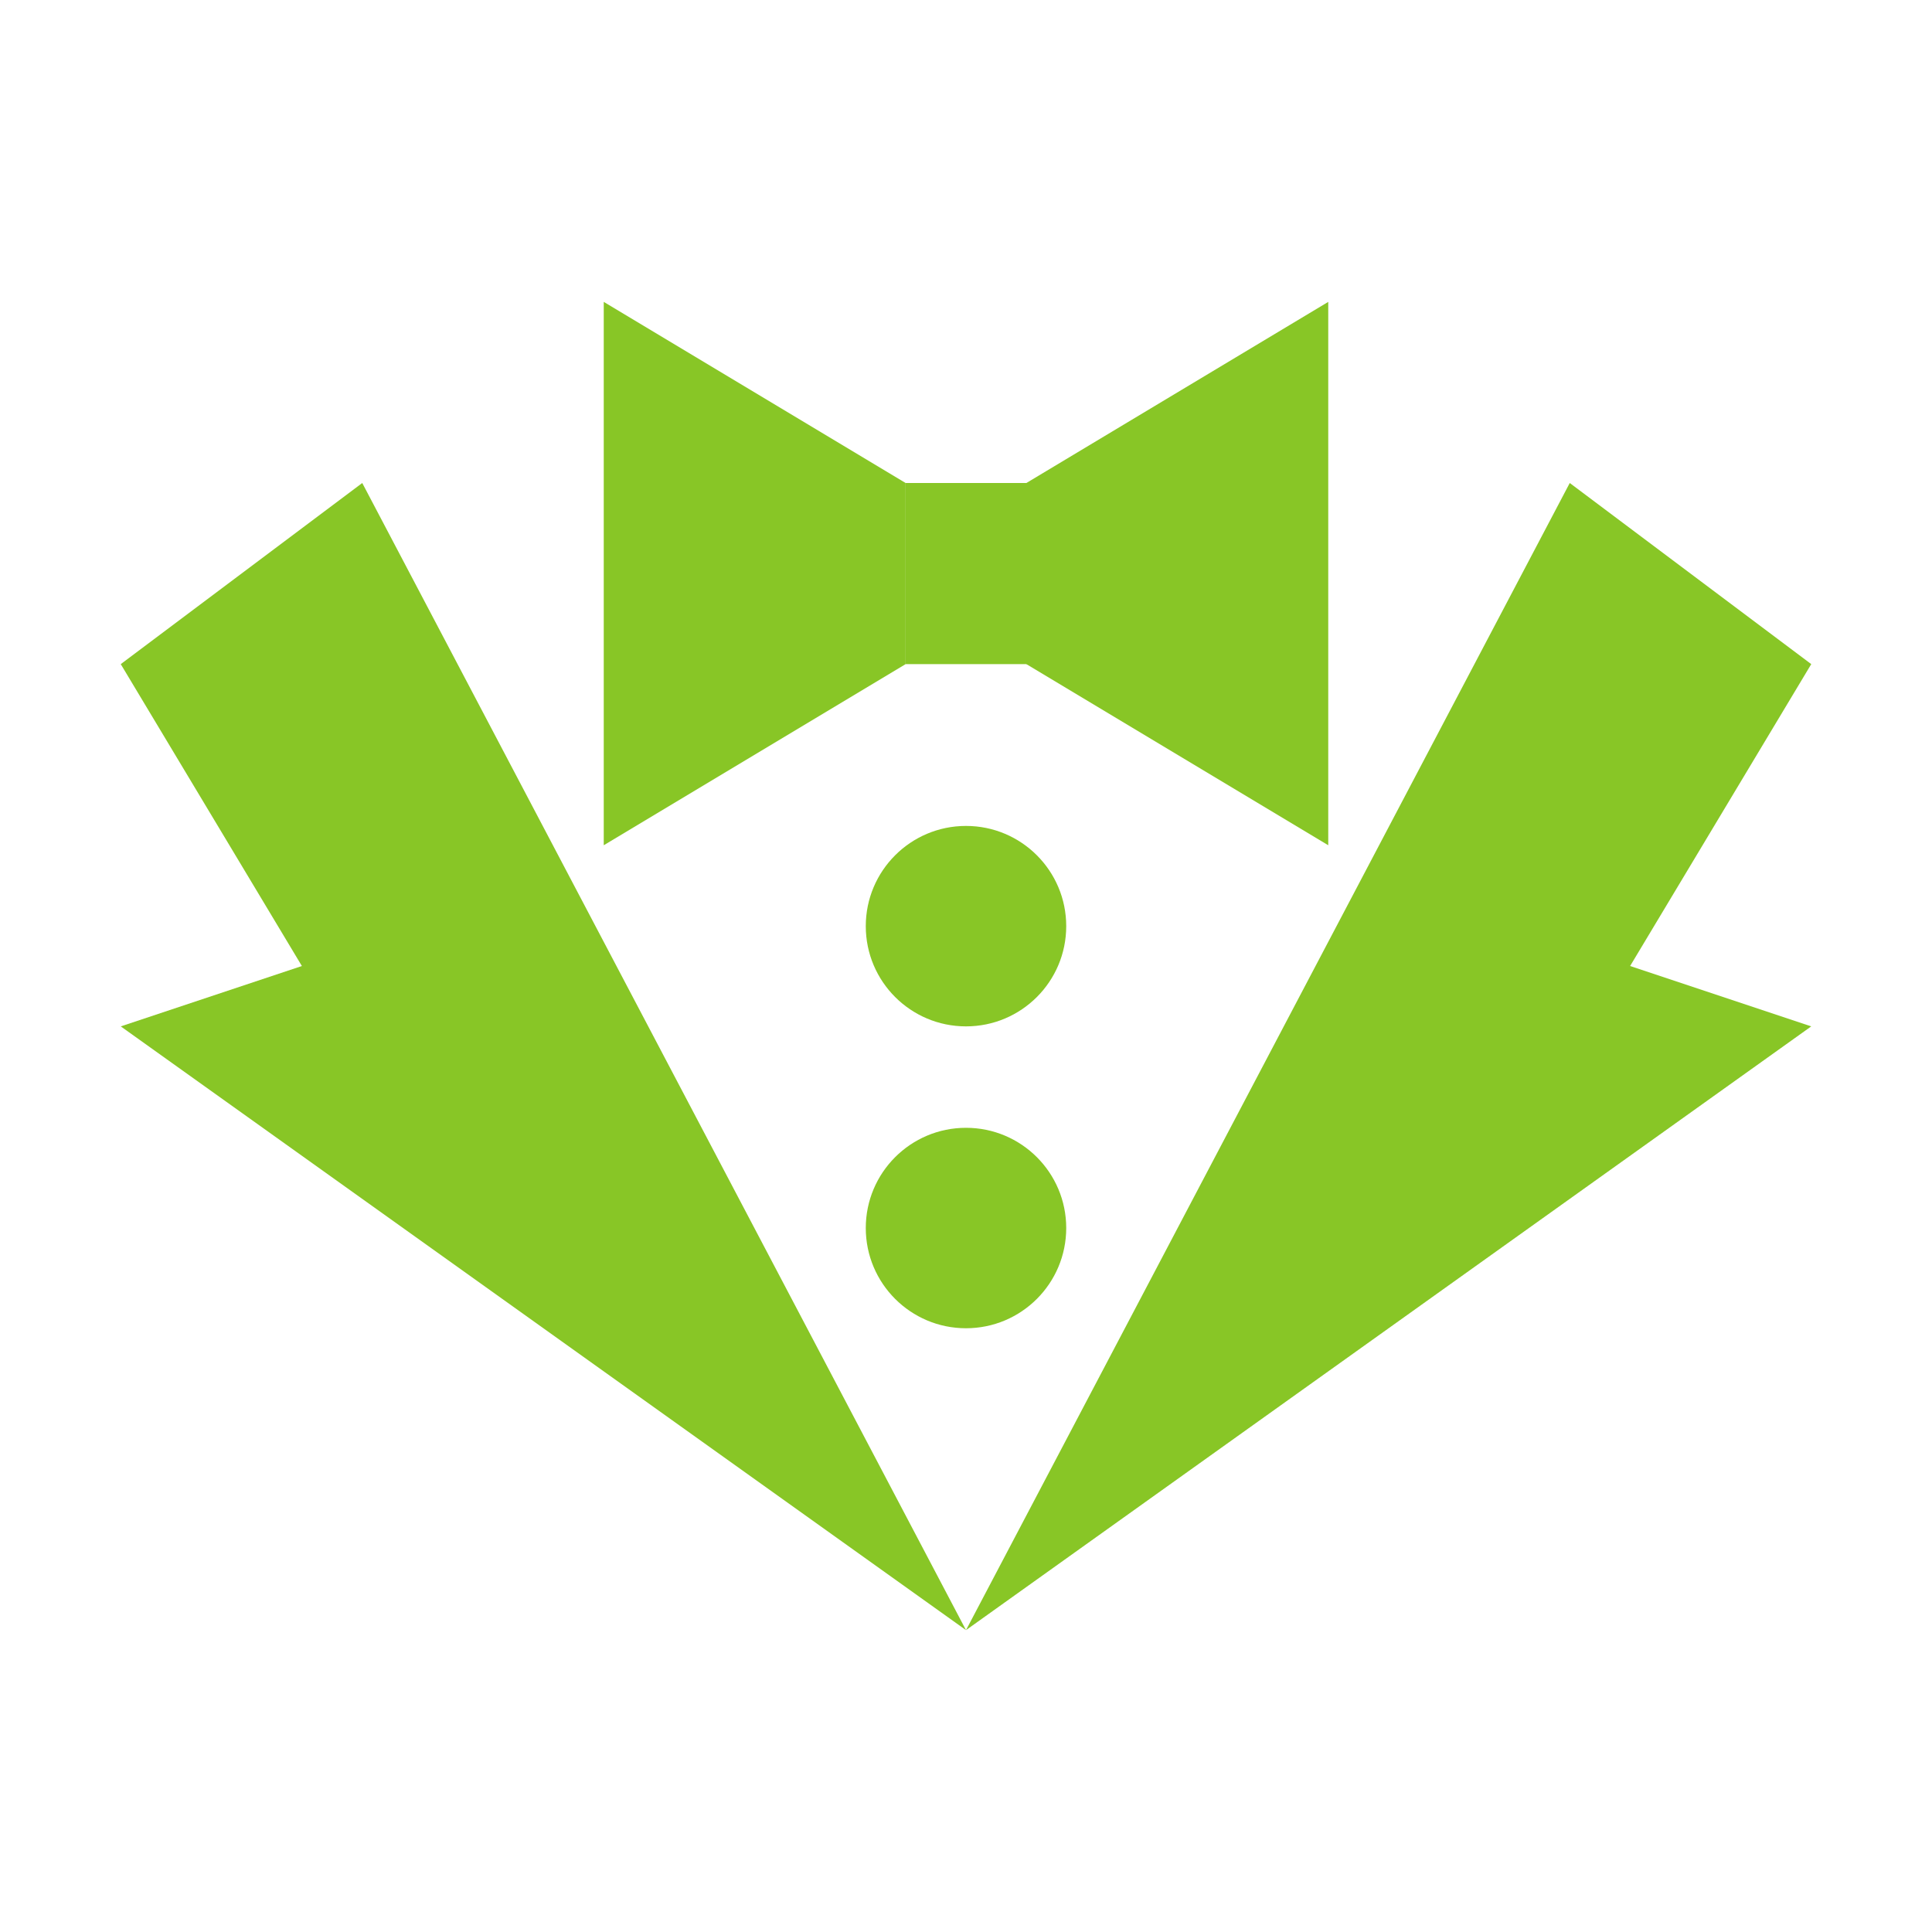
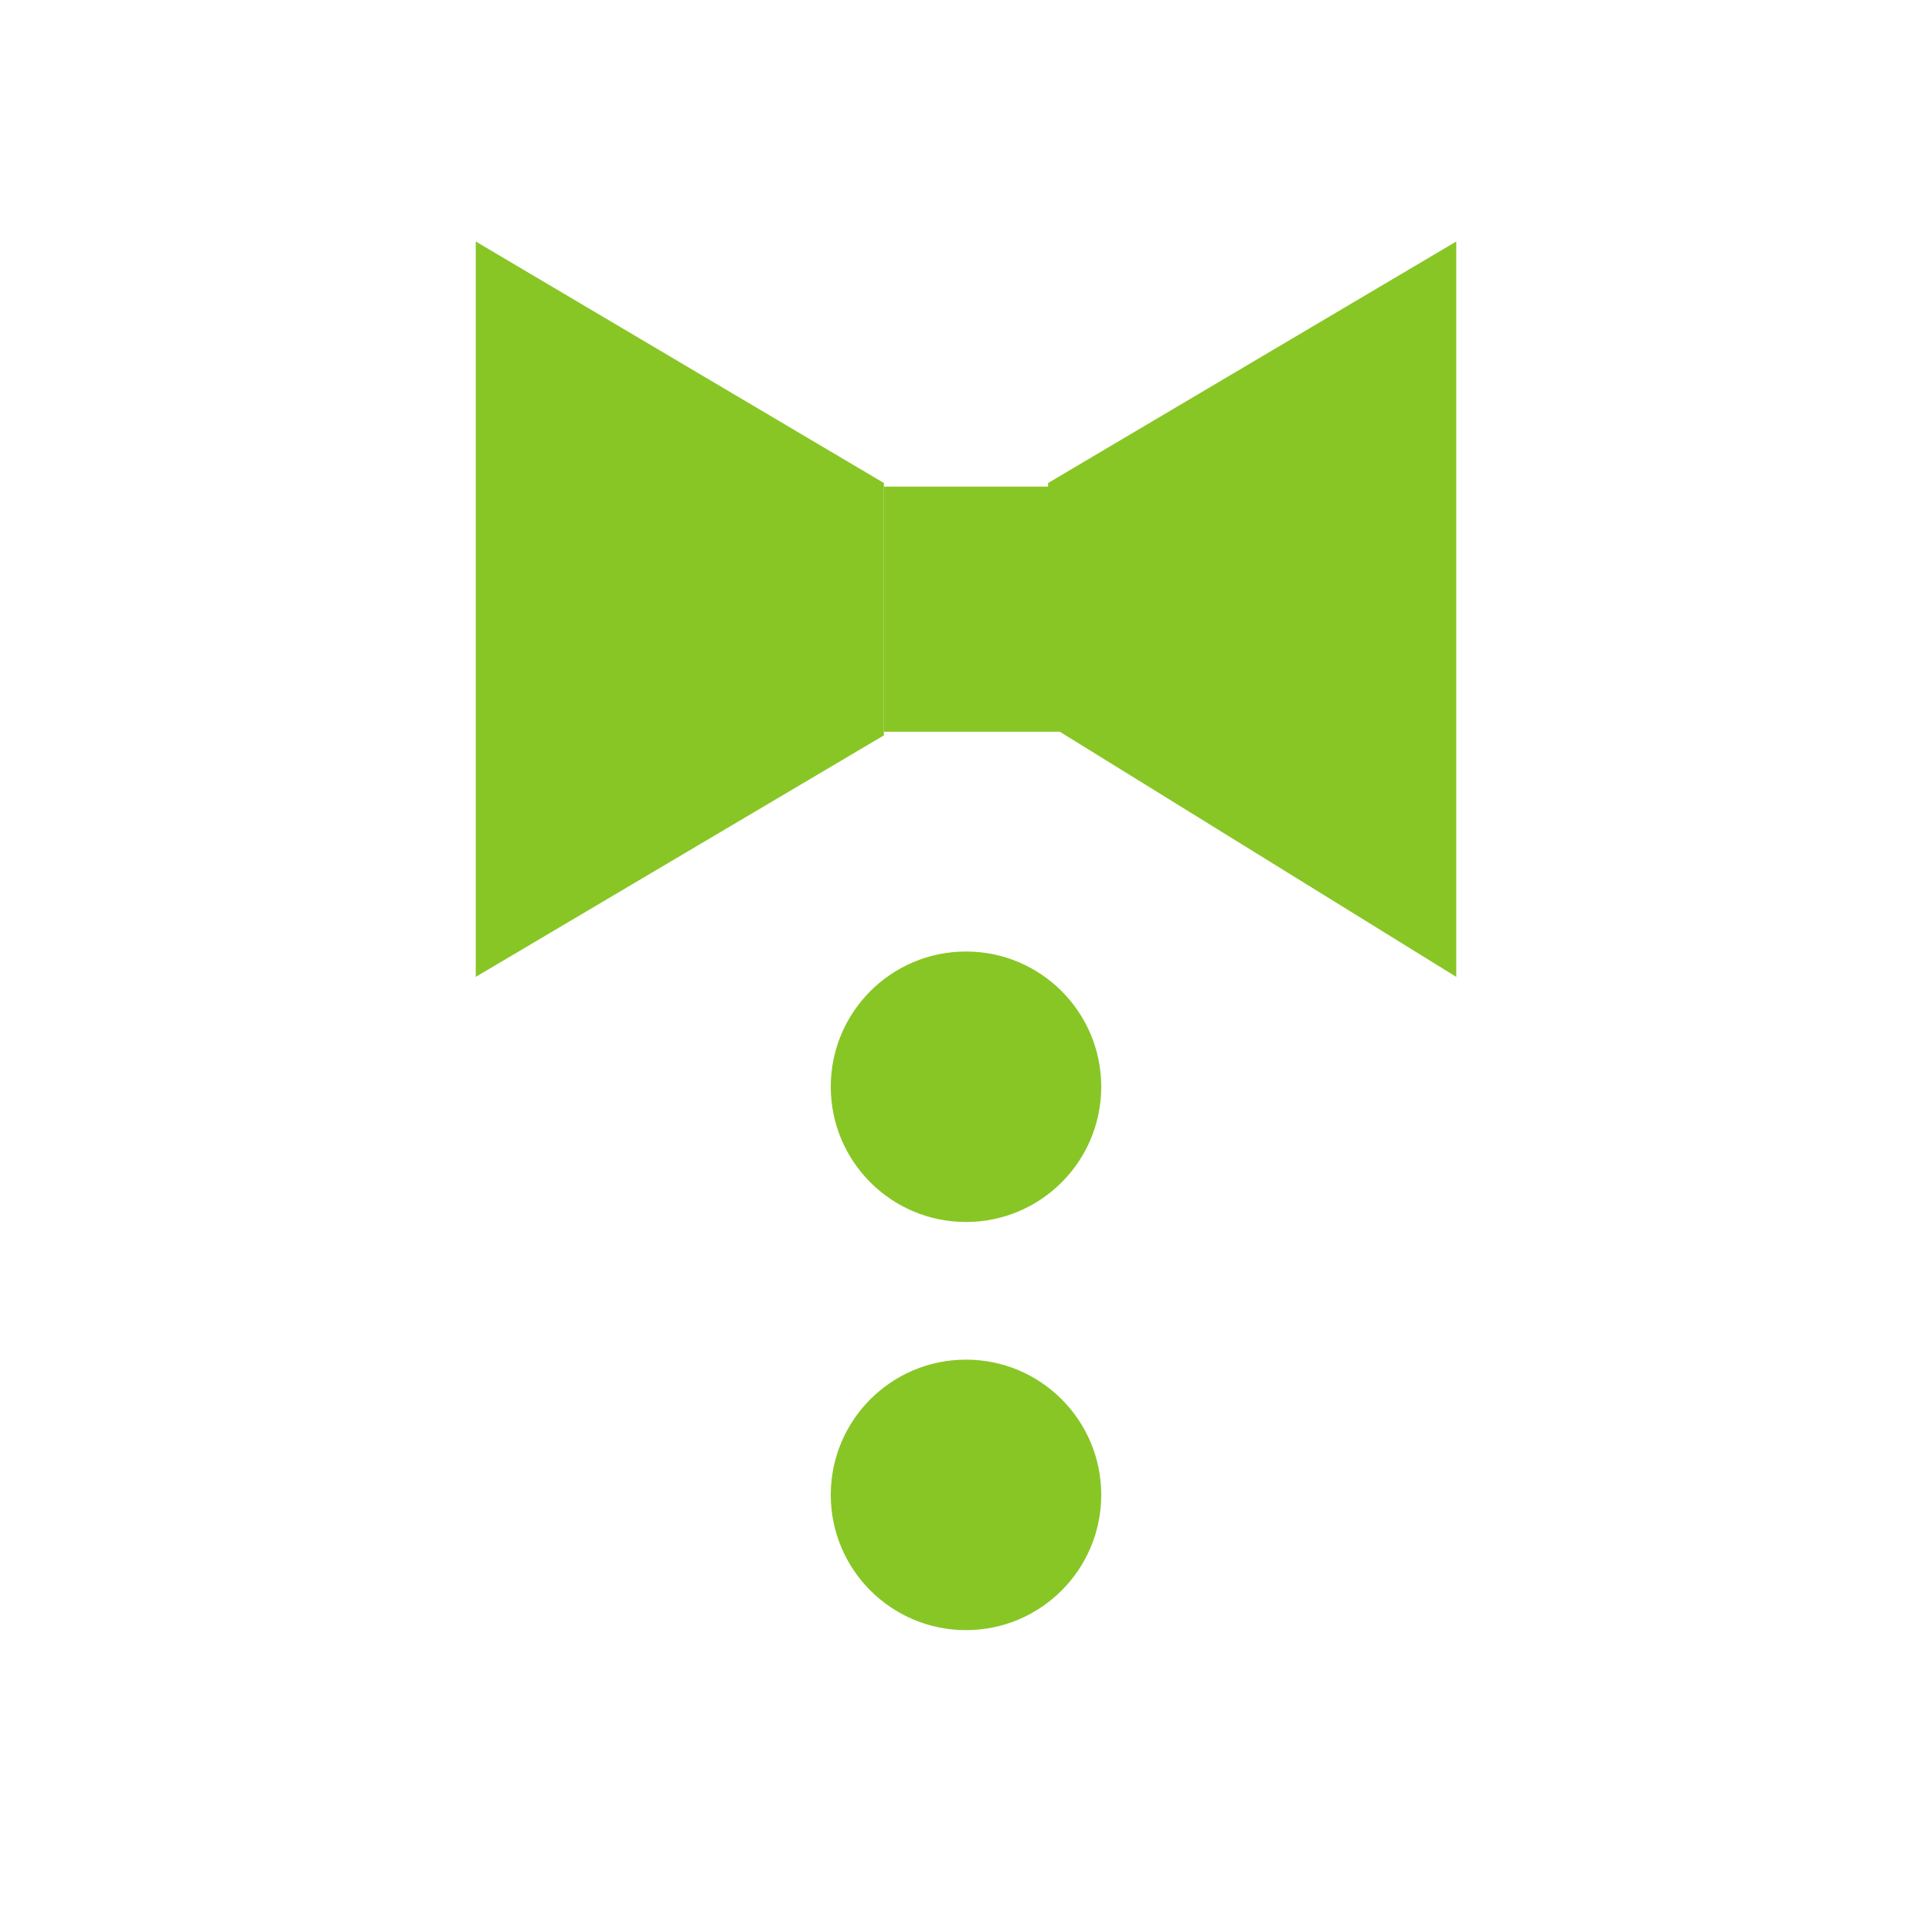
<svg xmlns="http://www.w3.org/2000/svg" id="Calque_1" data-name="Calque 1" viewBox="0 0 16 16">
  <defs>
    <style>.cls-1{fill:#88c626;}</style>
  </defs>
-   <path class="cls-1" d="M11,7V2.5L8.5,4V5.5Z" />
-   <path class="cls-1" d="M5,2.5V7L7.5,5.5V4Z" />
-   <circle class="cls-1" cx="8" cy="7.67" r="0.83" />
-   <circle class="cls-1" cx="8" cy="10.17" r="0.83" />
-   <polygon class="cls-1" points="8 13.5 15 8.5 13.5 8 15 5.5 13 4 8 13.5" />
-   <polygon class="cls-1" points="8 13.5 1 8.5 2.5 8 1 5.5 3 4 8 13.5" />
-   <rect class="cls-1" x="7.5" y="4" width="2" height="1.5" />
+   <path class="cls-1" d="M12.06,8.09V2L8.68,4v2Z" />
+   <path class="cls-1" d="M3.94,2V8.09l3.38-2V4Z" />
+   <circle class="cls-1" cx="8" cy="9" r="1.12" />
+   <circle class="cls-1" cx="8" cy="12.38" r="1.12" />
+   <rect class="cls-1" x="7.32" y="4.03" width="2.71" height="2.03" />
</svg>
